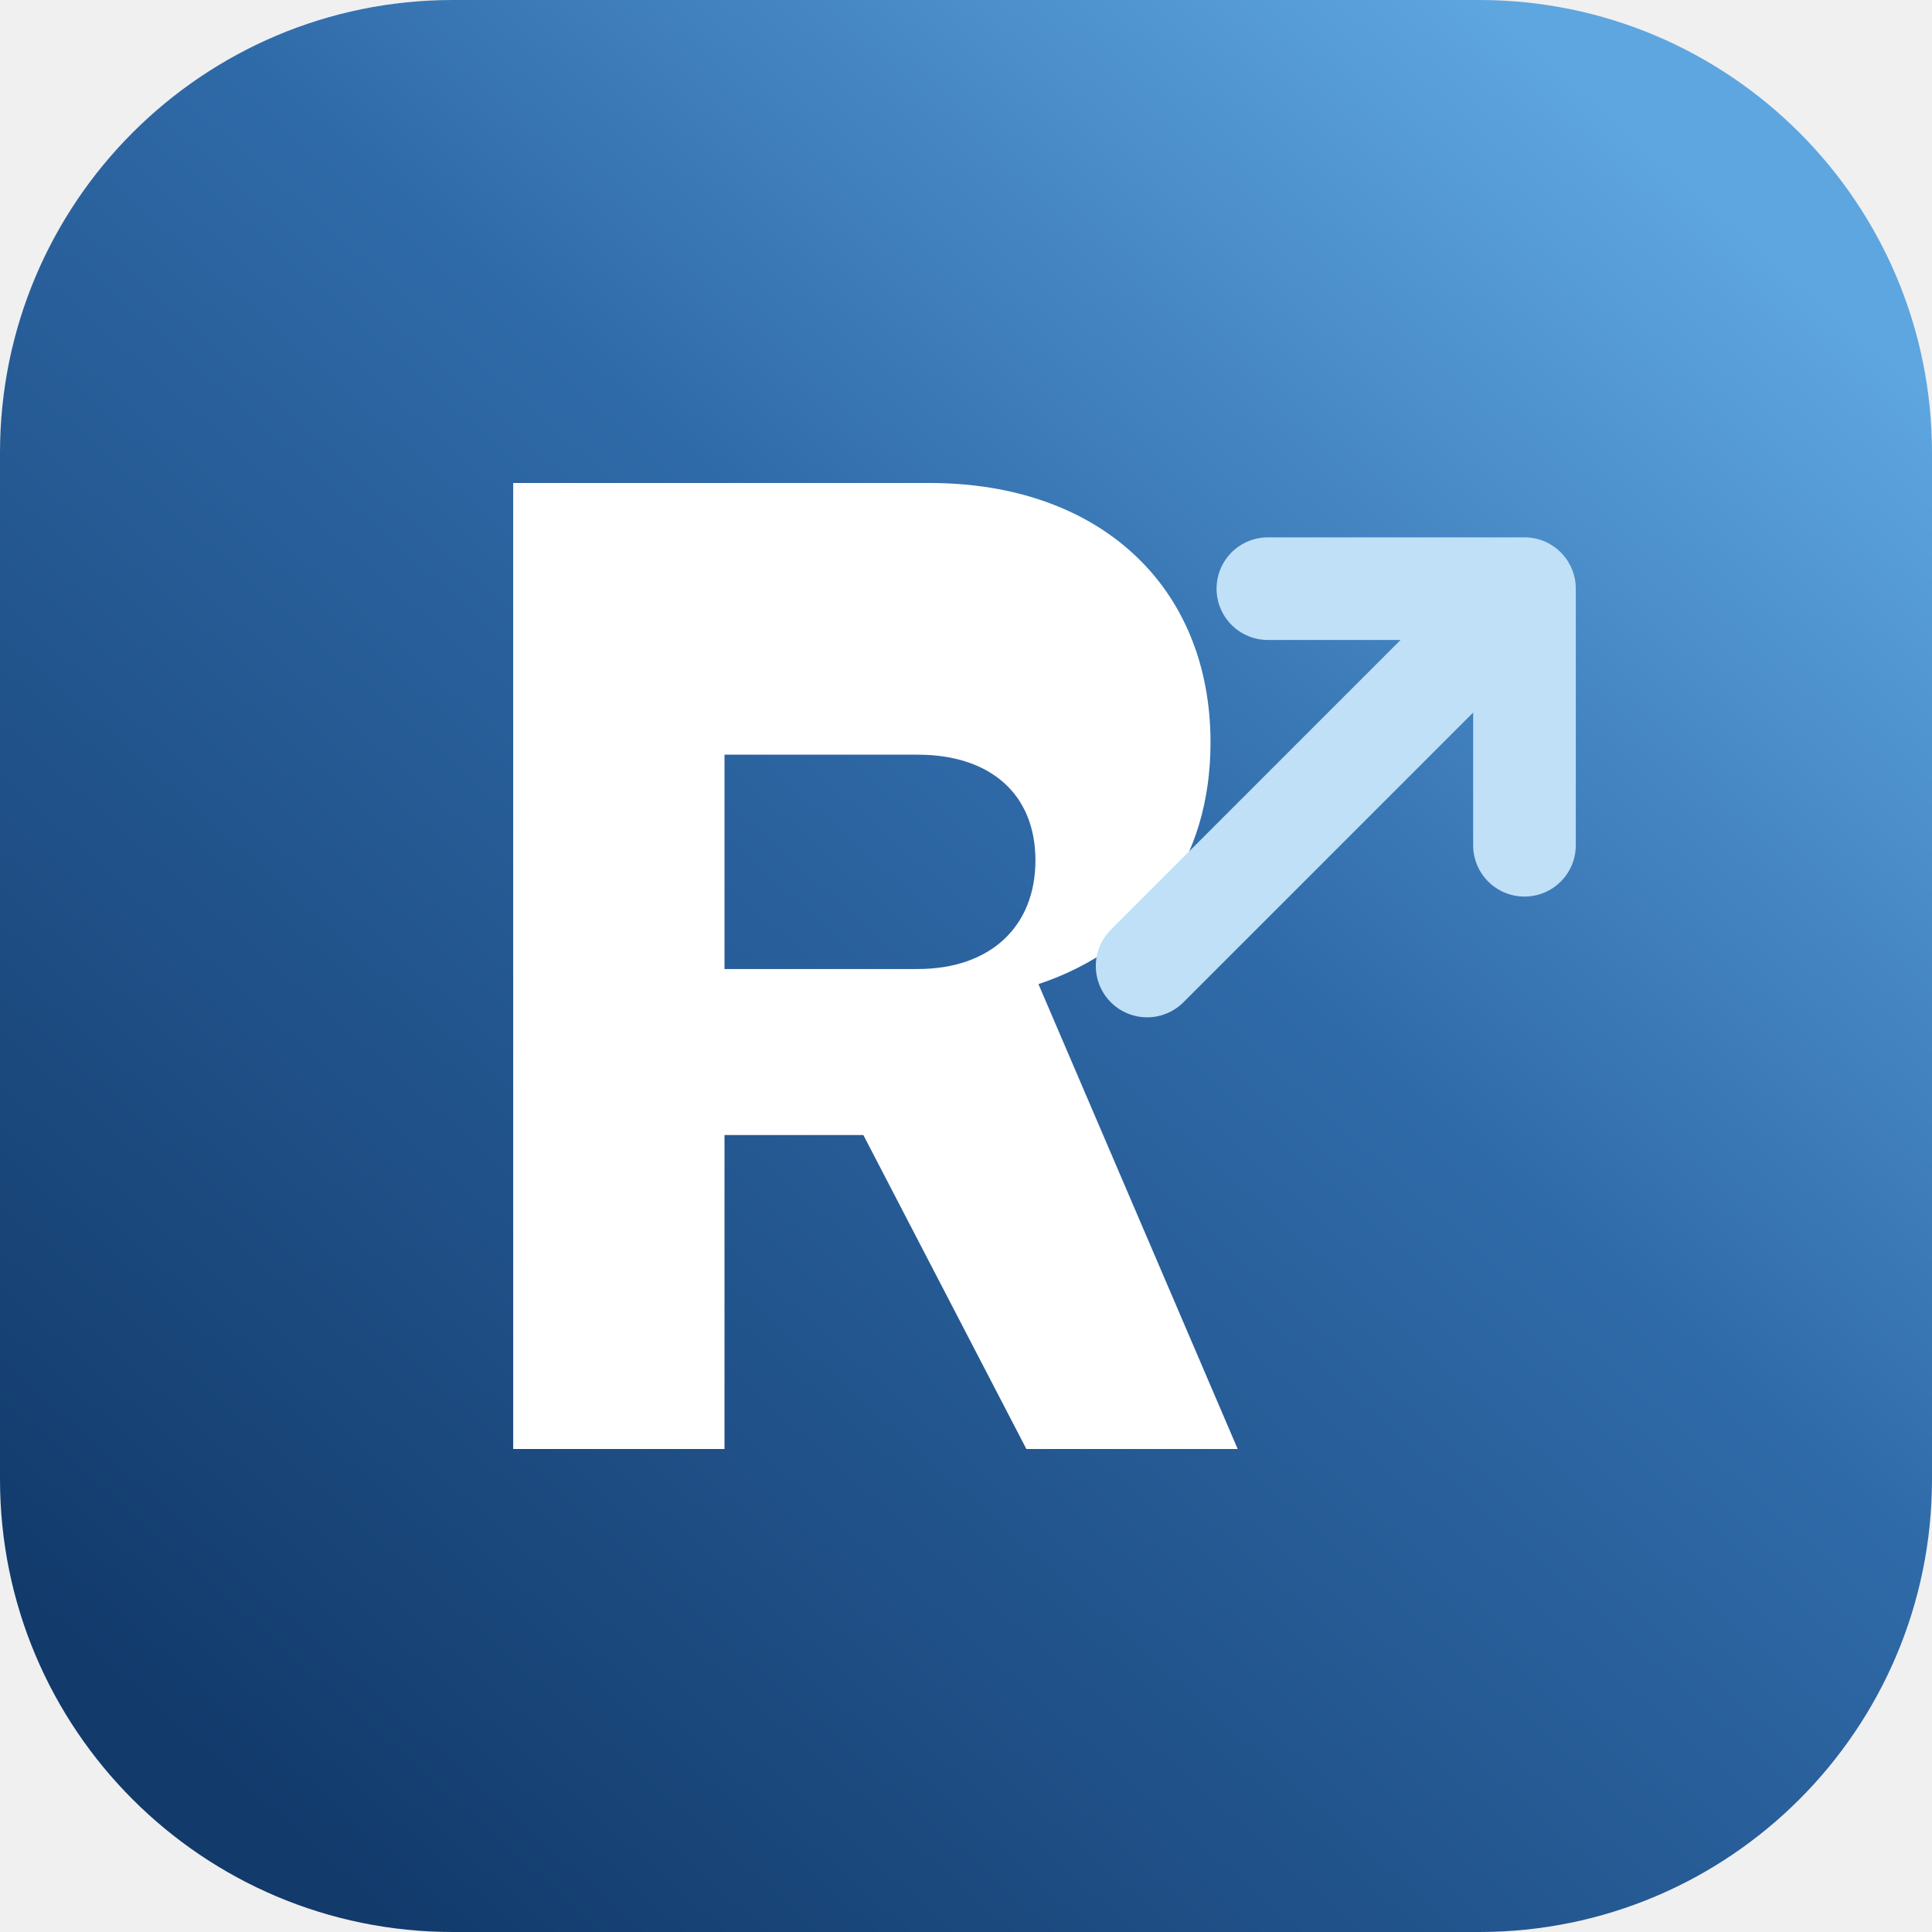
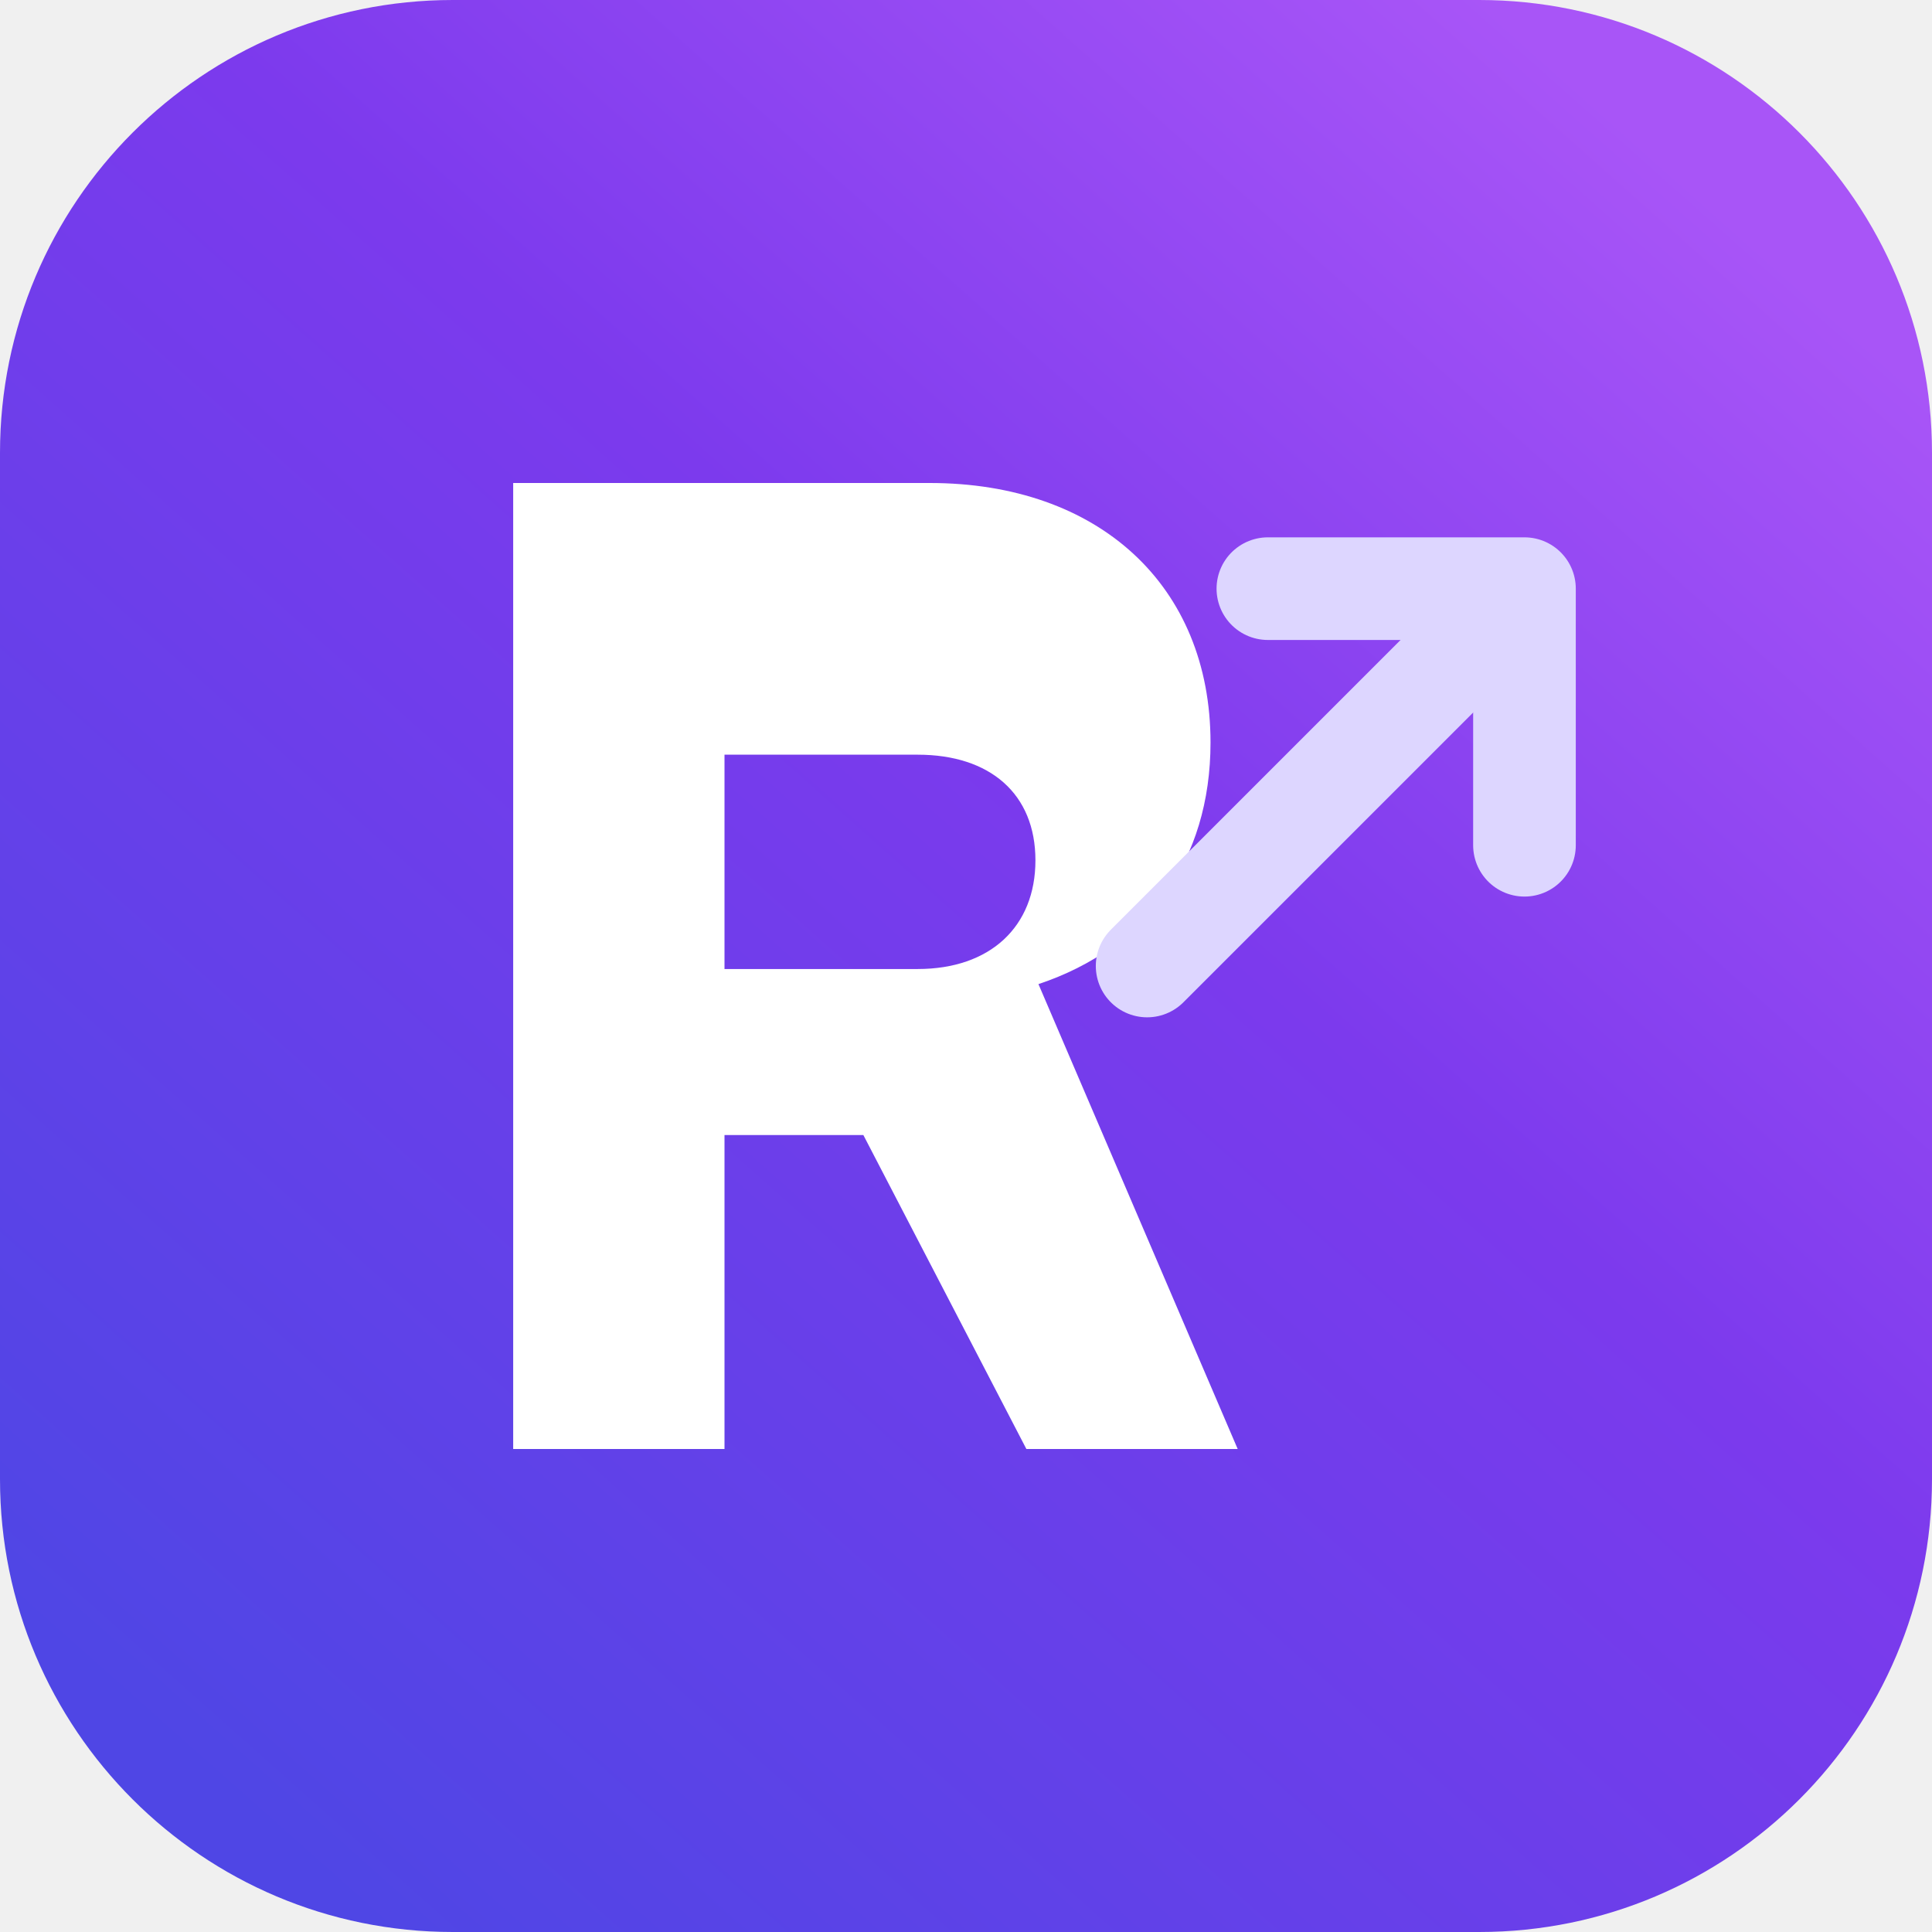
<svg xmlns="http://www.w3.org/2000/svg" viewBox="0 0 64 64" width="64" height="64">
  <defs>
    <linearGradient id="rtp" x1="8" y1="60" x2="56" y2="6" gradientUnits="userSpaceOnUse">
-       <stop offset="0" stop-color="#123a6b" />
-       <stop offset="0.6" stop-color="#2f6aa8" />
-       <stop offset="1" stop-color="#5ea6e0" />
+       <stop offset="0" stop-color="#4f46e5" />
+       <stop offset="0.6" stop-color="#7c3aed" />
+       <stop offset="1" stop-color="#a855f7" />
    </linearGradient>
  </defs>
  <rect width="64" height="64" rx="15" fill="url(#rtp)" />
  <path d="M17 48V16h13.8c5.6 0 9.3 3.4 9.3 8.6 0 3.9-2.1 6.8-5.7 8L41 48h-7l-5.4-10.4H24V48h-7zm7-15.9h6.4c2.4 0 3.9-1.4 3.9-3.6s-1.5-3.5-3.9-3.5H24v7.1z" fill="#ffffff" />
-   <g fill="none" stroke="#bfe0f7" stroke-width="3.4" stroke-linecap="round" stroke-linejoin="round">
+   <g fill="none" stroke="#ddd6ff" stroke-width="3.4" stroke-linecap="round" stroke-linejoin="round">
    <path d="M38 32 L50 20" />
    <path d="M42 19.5 H50.5 V28" />
  </g>
</svg>
